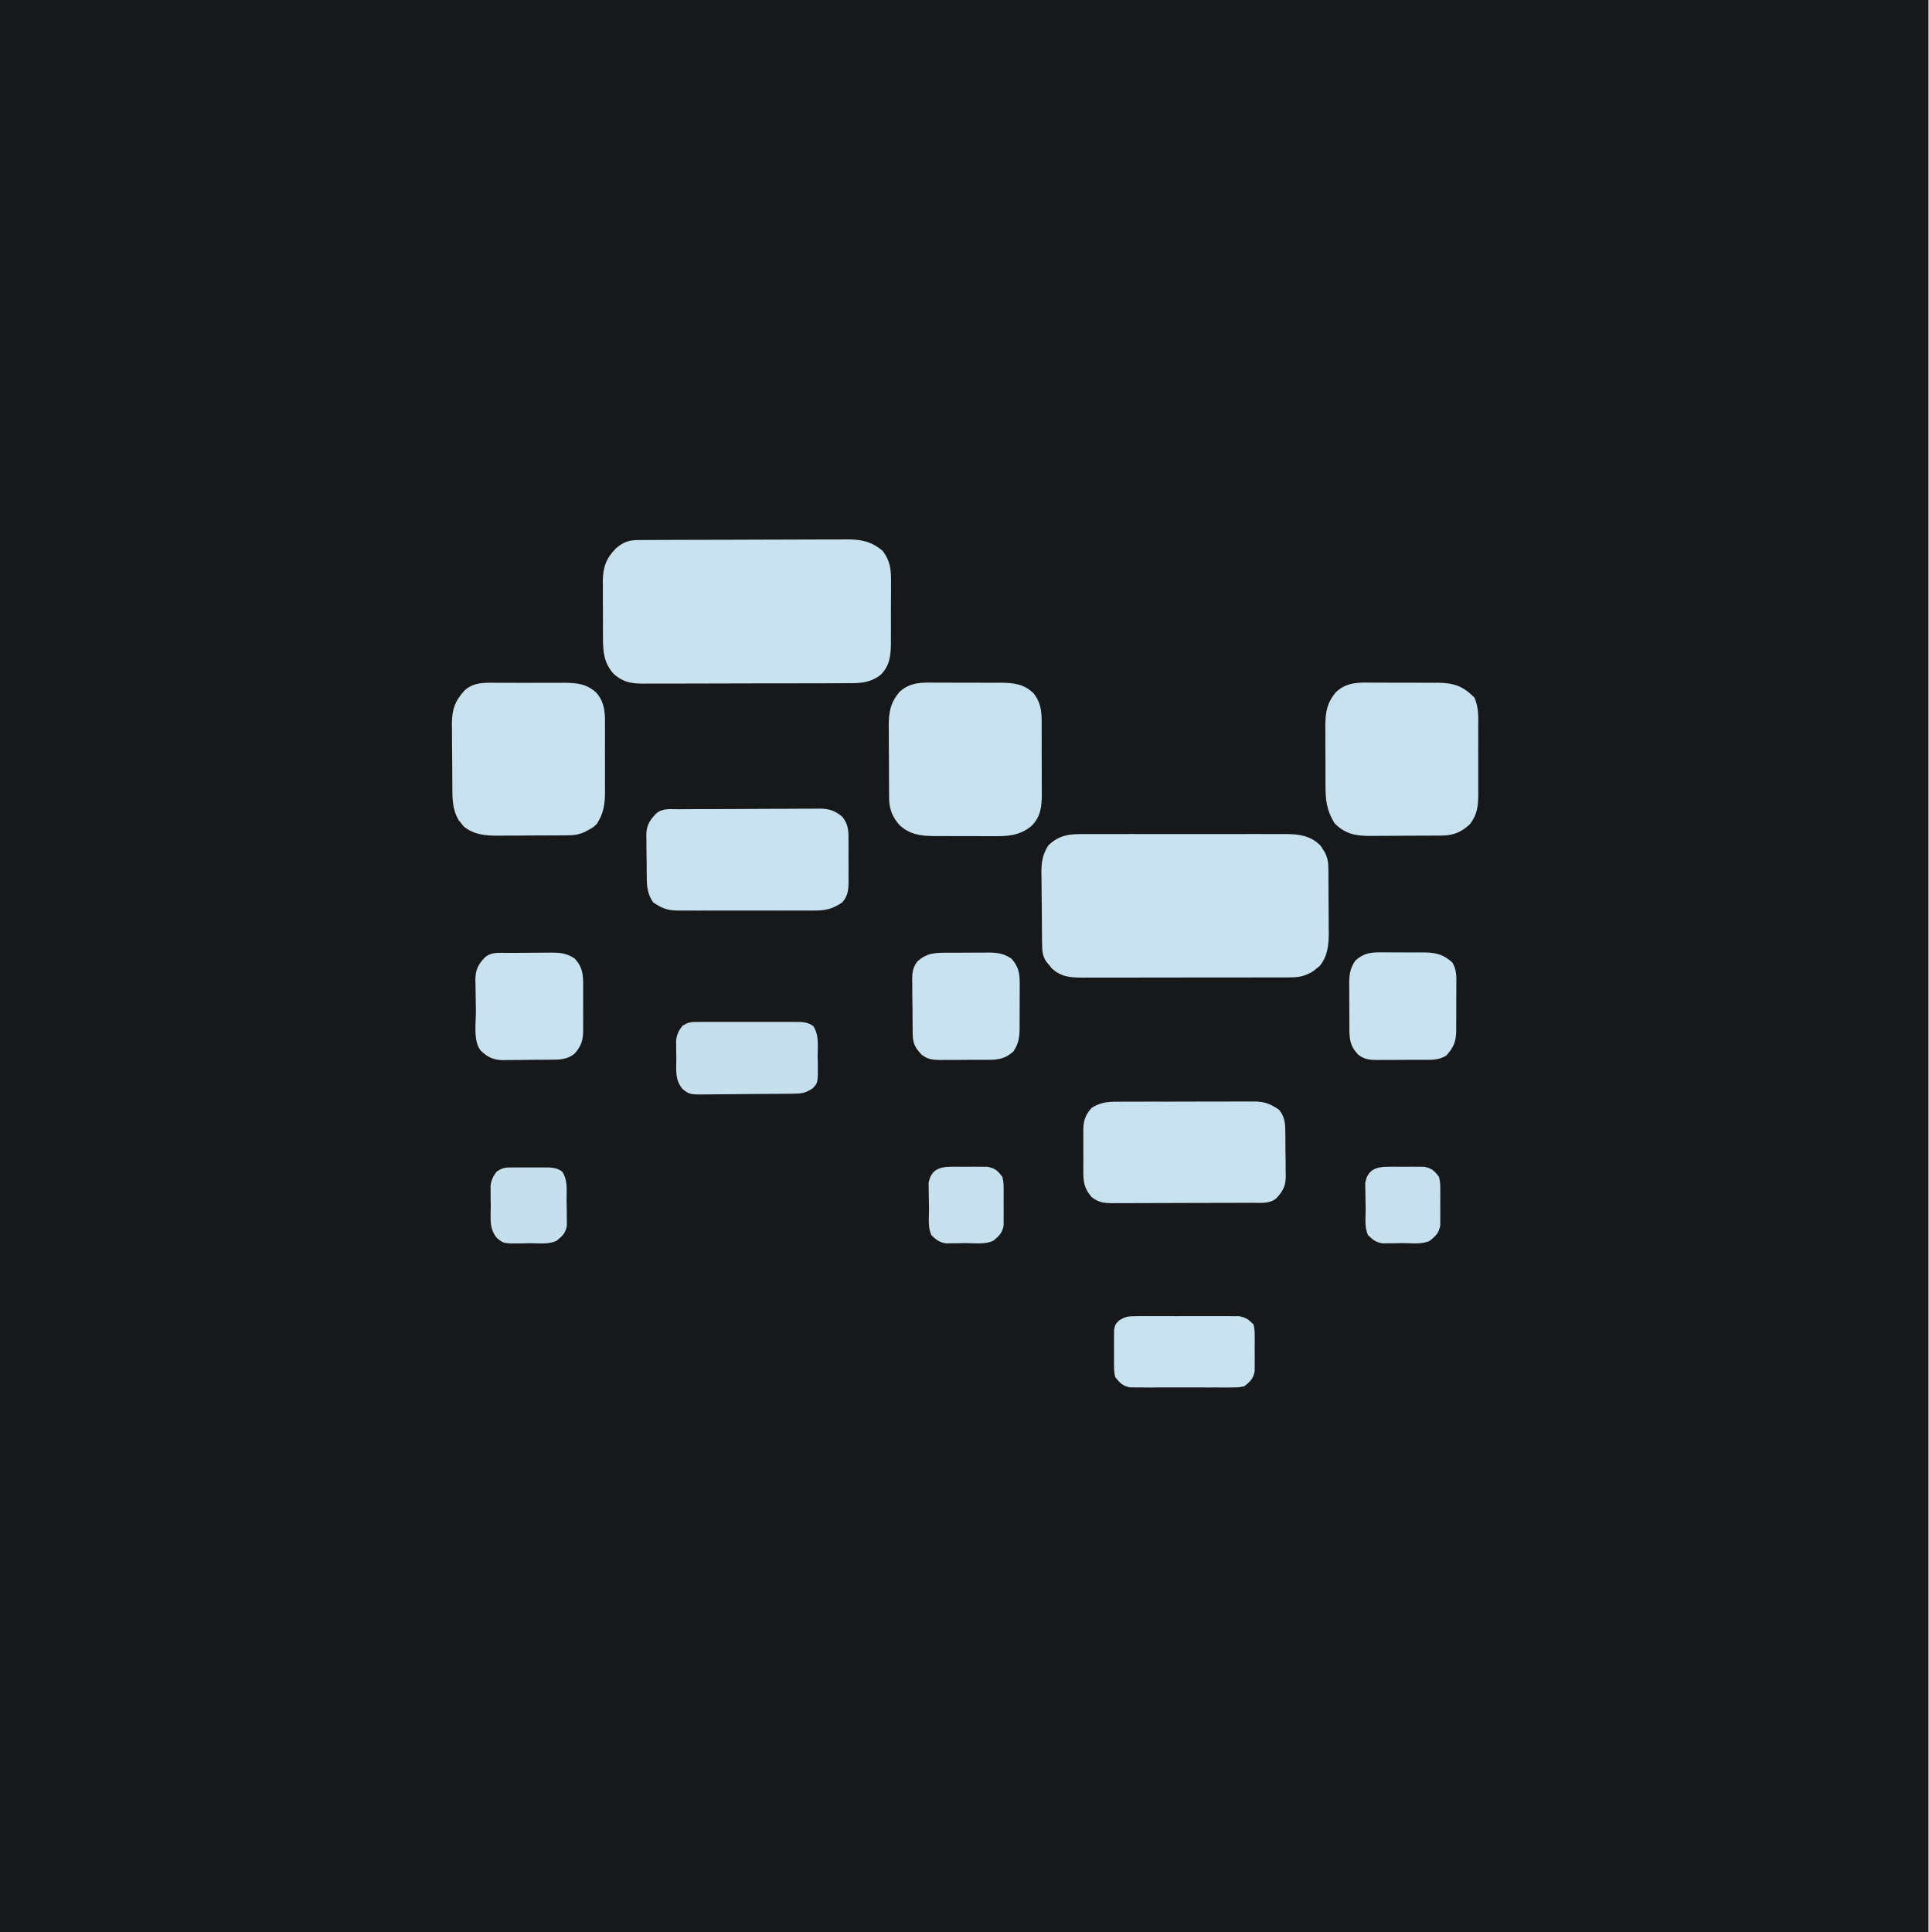
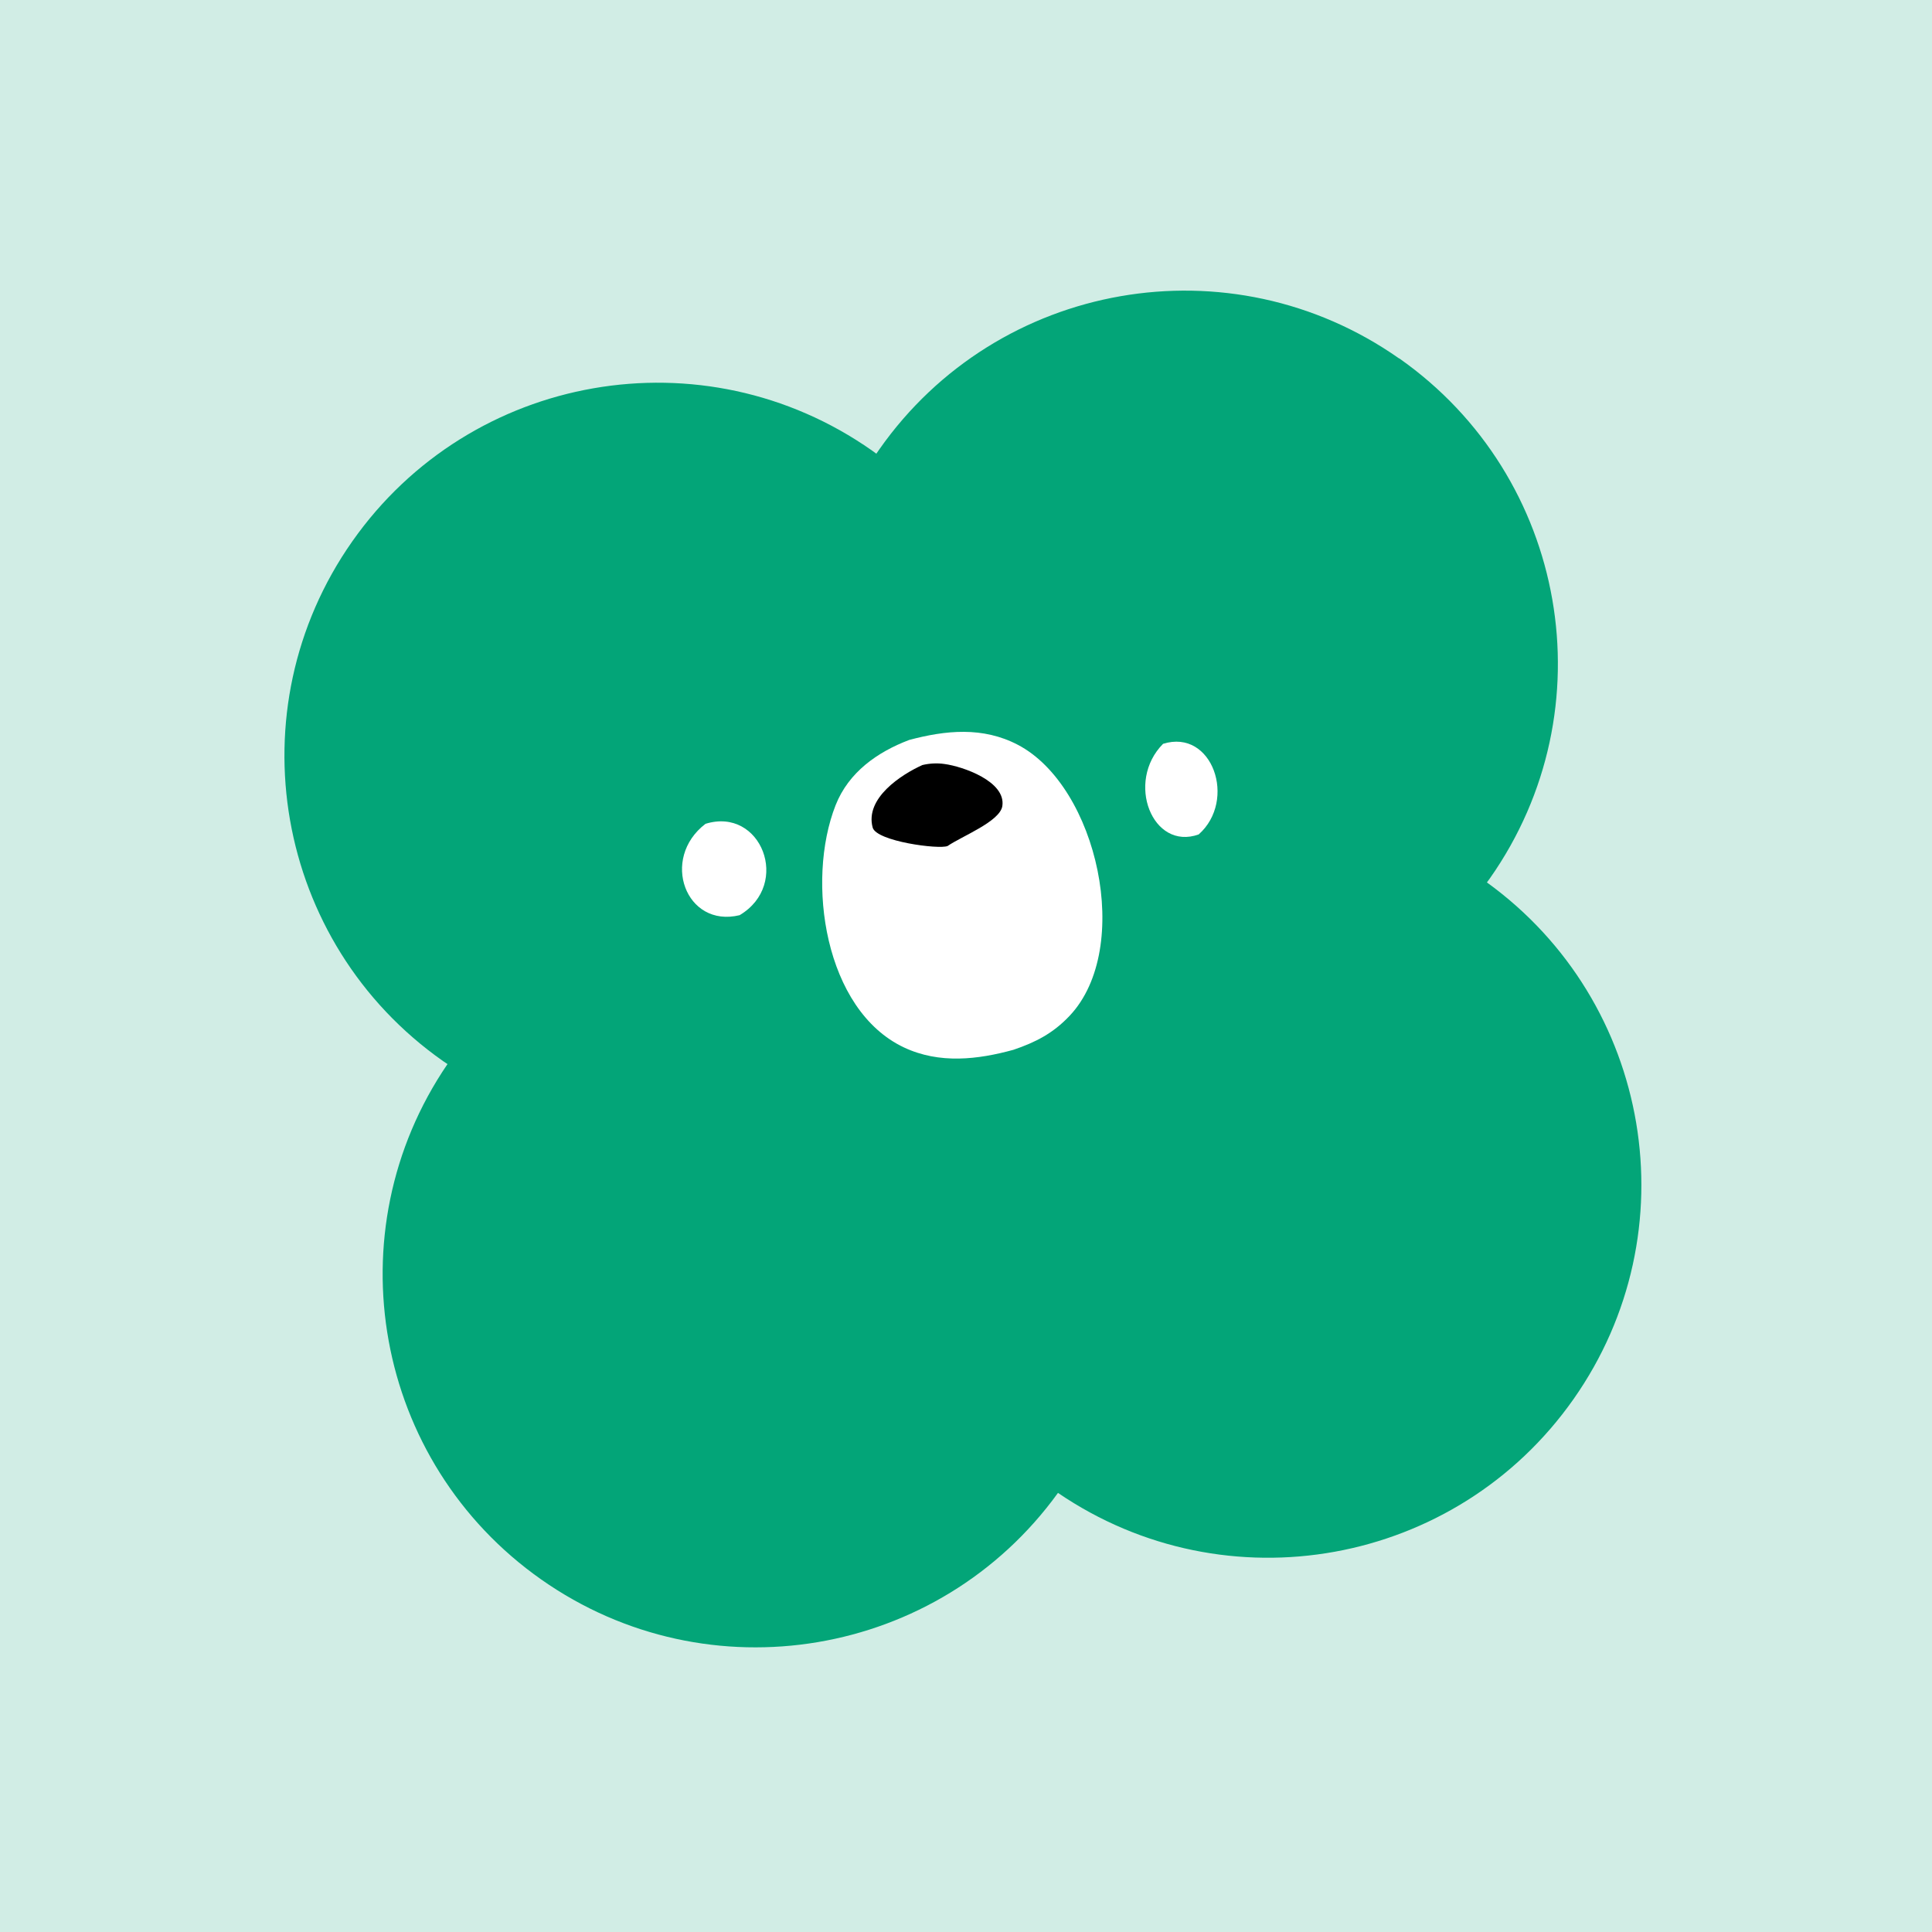
- <svg xmlns="http://www.w3.org/2000/svg" version="1.1" width="1060" height="1062">
-   <path d="M0 0 C349.8 0 699.6 0 1060 0 C1060 350.46 1060 700.92 1060 1062 C710.2 1062 360.4 1062 0 1062 C0 711.54 0 361.08 0 0 Z " fill="#17181A" transform="translate(0,0)" />
-   <path d="M0 0 C1.078 -0.007 2.156 -0.014 3.267 -0.022 C4.45 -0.024 5.632 -0.027 6.851 -0.03 C8.097 -0.036 9.343 -0.043 10.626 -0.05 C14.76 -0.069 18.893 -0.081 23.026 -0.091 C24.451 -0.095 25.876 -0.099 27.3 -0.103 C33.996 -0.123 40.691 -0.137 47.387 -0.145 C55.106 -0.155 62.825 -0.181 70.543 -0.222 C76.516 -0.252 82.488 -0.267 88.46 -0.27 C92.024 -0.272 95.587 -0.281 99.151 -0.306 C103.132 -0.334 107.112 -0.33 111.093 -0.323 C112.266 -0.336 113.439 -0.348 114.647 -0.362 C122.438 -0.312 127.812 0.856 133.863 5.855 C138.495 11.782 138.658 17.112 138.557 24.46 C138.563 26.212 138.563 26.212 138.568 28 C138.567 30.461 138.552 32.922 138.523 35.383 C138.483 39.136 138.502 42.886 138.528 46.639 C138.521 49.038 138.51 51.436 138.495 53.835 C138.502 54.949 138.509 56.064 138.516 57.213 C138.397 63.836 137.72 69.349 132.796 74.147 C126.478 78.943 120.659 78.728 112.919 78.696 C111.634 78.707 110.348 78.717 109.024 78.727 C105.513 78.754 102.003 78.755 98.493 78.75 C95.556 78.748 92.618 78.758 89.681 78.768 C82.748 78.79 75.816 78.791 68.883 78.779 C61.746 78.766 54.609 78.791 47.471 78.834 C41.329 78.869 35.187 78.881 29.045 78.874 C25.383 78.871 21.721 78.876 18.059 78.904 C13.973 78.934 9.888 78.915 5.802 78.892 C4.598 78.907 3.394 78.922 2.154 78.938 C-4.453 78.855 -8.574 78.129 -13.671 73.791 C-19.493 67.549 -19.81 60.931 -19.771 52.71 C-19.777 51.63 -19.783 50.551 -19.789 49.438 C-19.797 47.166 -19.793 44.893 -19.781 42.621 C-19.767 39.157 -19.801 35.696 -19.839 32.233 C-19.84 30.017 -19.838 27.801 -19.833 25.585 C-19.846 24.557 -19.86 23.53 -19.873 22.472 C-19.777 14.96 -17.993 9.955 -12.655 4.591 C-8.499 0.949 -5.401 0.025 0 0 Z " fill="#C8E2F0" transform="translate(351.2043,296.8528)" />
-   <path d="M0 0 C1.266 -0.007 2.532 -0.014 3.836 -0.021 C7.293 -0.039 10.749 -0.032 14.206 -0.02 C17.834 -0.01 21.461 -0.019 25.089 -0.025 C31.181 -0.033 37.273 -0.023 43.365 -0.004 C50.393 0.018 57.421 0.011 64.45 -0.011 C70.498 -0.029 76.547 -0.032 82.596 -0.021 C86.202 -0.015 89.808 -0.014 93.414 -0.028 C97.438 -0.041 101.461 -0.022 105.484 0 C107.262 -0.012 107.262 -0.012 109.076 -0.025 C116.592 0.052 122.555 0.813 128.147 6.334 C128.509 6.91 128.871 7.486 129.244 8.08 C129.815 8.948 129.815 8.948 130.397 9.834 C132.103 12.991 132.439 15.622 132.468 19.137 C132.478 20.072 132.487 21.007 132.497 21.971 C132.504 23.485 132.504 23.485 132.51 25.029 C132.516 26.071 132.521 27.114 132.527 28.187 C132.537 30.396 132.543 32.604 132.547 34.812 C132.557 38.175 132.588 41.536 132.619 44.898 C132.626 47.046 132.631 49.194 132.635 51.342 C132.647 52.341 132.66 53.34 132.672 54.37 C132.651 61.088 132.067 67.13 127.658 72.541 C126.804 73.21 126.804 73.21 125.932 73.893 C125.085 74.585 125.085 74.585 124.221 75.291 C120.174 77.884 116.628 78.768 111.849 78.778 C110.765 78.785 109.681 78.792 108.565 78.8 C107.386 78.797 106.207 78.795 104.993 78.792 C103.743 78.797 102.494 78.802 101.207 78.808 C97.787 78.819 94.368 78.822 90.949 78.819 C88.091 78.818 85.233 78.823 82.375 78.828 C75.632 78.839 68.888 78.839 62.145 78.833 C55.195 78.827 48.245 78.84 41.295 78.861 C35.321 78.878 29.347 78.884 23.373 78.881 C19.808 78.879 16.244 78.882 12.679 78.896 C8.703 78.911 4.727 78.901 0.75 78.89 C-0.426 78.898 -1.603 78.905 -2.816 78.913 C-9.504 78.87 -14.426 78.531 -19.556 73.799 C-20.035 73.211 -20.513 72.623 -21.006 72.018 C-21.497 71.43 -21.988 70.842 -22.494 70.236 C-24.713 67.055 -24.833 64.194 -24.886 60.439 C-24.902 59.404 -24.918 58.369 -24.935 57.302 C-24.979 52.564 -25.02 47.825 -25.043 43.087 C-25.06 40.591 -25.087 38.096 -25.125 35.6 C-25.18 31.996 -25.202 28.392 -25.217 24.787 C-25.239 23.679 -25.262 22.57 -25.285 21.428 C-25.269 15.493 -24.698 11.251 -21.452 6.227 C-14.909 -0.131 -8.741 -0.06 0 0 Z " fill="#C8E2F0" transform="translate(597.6931,458.4824)" />
-   <path d="M0 0 C1.919 -0.005 1.919 -0.005 3.877 -0.01 C6.573 -0.015 9.269 0.002 11.965 0.034 C15.402 0.074 18.836 0.065 22.273 0.04 C25.578 0.023 28.883 0.044 32.188 0.062 C33.412 0.056 34.636 0.049 35.897 0.041 C42.986 0.158 48.321 0.727 53.594 5.762 C58.633 11.885 58.192 18.166 58.16 25.852 C58.166 27.11 58.173 28.369 58.179 29.665 C58.186 32.321 58.185 34.975 58.17 37.631 C58.153 41.015 58.176 44.397 58.212 47.781 C58.239 51.033 58.229 54.286 58.223 57.539 C58.236 58.744 58.249 59.95 58.263 61.192 C58.186 68.204 57.707 73.63 52.594 78.762 C46.039 84.189 39.415 84.489 31.184 84.391 C29.433 84.394 29.433 84.394 27.648 84.398 C25.193 84.397 22.738 84.384 20.283 84.359 C16.539 84.324 12.797 84.338 9.053 84.357 C6.659 84.351 4.265 84.341 1.871 84.328 C0.204 84.336 0.204 84.336 -1.498 84.343 C-8.645 84.236 -14.535 83.362 -19.924 78.35 C-24.015 73.75 -25.647 69.447 -25.697 63.364 C-25.71 62.309 -25.722 61.254 -25.735 60.167 C-25.738 59.037 -25.74 57.907 -25.742 56.742 C-25.749 55.57 -25.756 54.397 -25.762 53.189 C-25.772 50.71 -25.777 48.231 -25.777 45.753 C-25.781 41.973 -25.818 38.195 -25.855 34.416 C-25.861 32.004 -25.865 29.592 -25.867 27.18 C-25.882 26.055 -25.896 24.931 -25.911 23.773 C-25.866 16.092 -24.962 10.81 -19.832 4.97 C-13.924 -0.367 -7.628 -0.095 0 0 Z " fill="#C7E1EF" transform="translate(514.4062,375.2383)" />
-   <path d="M0 0 C1.919 -0.005 1.919 -0.005 3.877 -0.01 C6.573 -0.015 9.269 0.002 11.965 0.034 C15.402 0.074 18.836 0.065 22.273 0.04 C25.578 0.023 28.883 0.044 32.188 0.062 C33.412 0.056 34.636 0.049 35.897 0.041 C44.876 0.189 49.768 1.908 56.061 8.246 C58.457 13.74 58.164 19.078 58.125 25.008 C58.131 26.935 58.131 26.935 58.137 28.9 C58.142 31.613 58.134 34.325 58.115 37.037 C58.092 40.499 58.106 43.959 58.13 47.42 C58.148 50.741 58.135 54.062 58.125 57.383 C58.133 58.618 58.141 59.854 58.15 61.127 C58.076 67.886 57.712 72.304 53.594 77.762 C48.946 82.171 44.578 84 38.196 84.052 C37.141 84.065 36.086 84.078 34.999 84.091 C33.869 84.093 32.739 84.095 31.574 84.098 C30.402 84.104 29.229 84.111 28.021 84.118 C25.542 84.128 23.064 84.133 20.585 84.132 C16.805 84.137 13.027 84.173 9.248 84.211 C6.836 84.217 4.424 84.221 2.012 84.223 C0.325 84.244 0.325 84.244 -1.395 84.266 C-9.243 84.221 -14.955 83.213 -20.719 77.449 C-25.342 70.086 -25.863 64.356 -25.84 55.766 C-25.848 54.044 -25.848 54.044 -25.856 52.288 C-25.862 49.869 -25.861 47.449 -25.852 45.029 C-25.844 41.34 -25.873 37.652 -25.904 33.963 C-25.906 31.605 -25.905 29.248 -25.902 26.891 C-25.914 25.795 -25.925 24.699 -25.936 23.569 C-25.868 15.984 -24.896 10.738 -19.833 4.969 C-13.922 -0.366 -7.629 -0.095 0 0 Z " fill="#C7E1EF" transform="translate(754.4062,375.2383)" />
-   <path d="M0 0 C1.281 -0.005 2.561 -0.01 3.881 -0.014 C6.583 -0.022 9.285 -0.011 11.988 0.012 C15.432 0.041 18.875 0.024 22.319 -0.006 C25.63 -0.028 28.939 -0.012 32.25 0 C33.477 -0.01 34.705 -0.02 35.969 -0.031 C43.071 0.066 48.412 0.613 53.691 5.664 C58.687 11.755 58.275 17.896 58.223 25.535 C58.228 27.39 58.228 27.39 58.234 29.282 C58.237 31.89 58.23 34.498 58.213 37.106 C58.191 41.085 58.213 45.062 58.238 49.041 C58.236 51.581 58.231 54.12 58.223 56.66 C58.231 57.844 58.239 59.027 58.247 60.247 C58.169 67.182 57.429 71.77 53.691 77.664 C51.656 79.504 51.656 79.504 49.629 80.602 C48.957 80.982 48.286 81.362 47.594 81.754 C44.171 83.392 41.449 83.797 37.704 83.825 C36.689 83.835 35.674 83.844 34.628 83.854 C33.532 83.859 32.435 83.863 31.305 83.867 C30.174 83.873 29.043 83.879 27.877 83.884 C25.481 83.894 23.084 83.9 20.688 83.904 C17.036 83.914 13.384 83.945 9.732 83.977 C7.402 83.983 5.072 83.988 2.742 83.992 C1.112 84.011 1.112 84.011 -0.551 84.03 C-7.511 84.009 -13.677 83.559 -19.332 79.051 C-19.778 78.49 -20.224 77.929 -20.684 77.352 C-21.145 76.799 -21.607 76.246 -22.082 75.676 C-25.949 69.334 -25.645 62.74 -25.68 55.547 C-25.689 54.376 -25.698 53.205 -25.707 51.998 C-25.722 49.525 -25.73 47.052 -25.734 44.58 C-25.746 40.809 -25.795 37.04 -25.846 33.27 C-25.855 30.862 -25.862 28.454 -25.867 26.047 C-25.887 24.926 -25.906 23.805 -25.926 22.65 C-25.88 14.555 -24.268 10.048 -18.888 4.091 C-13.479 -0.713 -6.864 -0.057 0 0 Z " fill="#C7E1EF" transform="translate(274.3086,375.3359)" />
-   <path d="M0 0 C0.867 -0.007 1.735 -0.014 2.629 -0.021 C5.484 -0.039 8.34 -0.035 11.196 -0.03 C13.188 -0.034 15.181 -0.039 17.173 -0.045 C21.345 -0.054 25.517 -0.052 29.688 -0.042 C35.026 -0.031 40.363 -0.051 45.701 -0.08 C49.814 -0.098 53.928 -0.098 58.041 -0.092 C60.009 -0.092 61.976 -0.098 63.944 -0.111 C66.699 -0.125 69.452 -0.115 72.207 -0.098 C73.014 -0.107 73.821 -0.117 74.652 -0.127 C80.268 -0.054 83.529 1.209 88.168 4.404 C91.688 8.495 91.65 12.779 91.672 17.959 C91.682 18.779 91.692 19.598 91.702 20.443 C91.718 22.173 91.725 23.902 91.724 25.632 C91.731 28.265 91.785 30.893 91.842 33.525 C91.851 35.211 91.857 36.898 91.86 38.584 C91.881 39.363 91.903 40.143 91.925 40.946 C91.858 46.348 90.404 49.128 86.749 53.085 C82.934 56.268 78.148 55.559 73.462 55.565 C72.572 55.57 71.682 55.575 70.766 55.58 C67.819 55.595 64.873 55.602 61.926 55.607 C59.88 55.613 57.833 55.619 55.787 55.624 C51.495 55.635 47.202 55.641 42.91 55.644 C37.41 55.65 31.91 55.674 26.409 55.702 C22.182 55.721 17.954 55.726 13.727 55.728 C11.699 55.731 9.671 55.739 7.643 55.752 C4.806 55.769 1.97 55.767 -0.866 55.76 C-1.704 55.77 -2.542 55.779 -3.405 55.788 C-8.053 55.755 -11.047 55.392 -14.832 52.404 C-18.937 47.617 -19.427 43.963 -19.363 37.935 C-19.367 37.137 -19.371 36.338 -19.375 35.516 C-19.377 33.835 -19.37 32.154 -19.353 30.473 C-19.332 27.911 -19.353 25.352 -19.379 22.791 C-19.376 21.151 -19.371 19.512 -19.363 17.873 C-19.371 17.113 -19.379 16.354 -19.388 15.571 C-19.298 10.443 -18.337 7.383 -14.832 3.404 C-9.811 0.229 -5.747 -0.032 0 0 Z " fill="#C7E1EF" transform="translate(614.8318,605.5959)" />
-   <path d="M0 0 C0.898 -0.007 1.795 -0.013 2.72 -0.02 C5.7 -0.04 8.68 -0.051 11.659 -0.061 C12.676 -0.065 13.693 -0.069 14.74 -0.074 C20.122 -0.095 25.504 -0.109 30.886 -0.118 C36.446 -0.129 42.005 -0.164 47.565 -0.203 C51.839 -0.229 56.113 -0.238 60.387 -0.241 C62.436 -0.246 64.485 -0.258 66.535 -0.276 C69.405 -0.301 72.274 -0.3 75.145 -0.293 C75.989 -0.306 76.834 -0.319 77.705 -0.332 C83.058 -0.285 86.072 0.641 90.331 4.177 C93.773 8.316 93.77 12.409 93.729 17.583 C93.732 18.386 93.735 19.188 93.738 20.015 C93.74 21.706 93.735 23.397 93.722 25.088 C93.706 27.669 93.722 30.248 93.741 32.829 C93.739 34.476 93.735 36.124 93.729 37.771 C93.736 38.539 93.742 39.306 93.748 40.098 C93.688 44.65 93.332 47.686 90.331 51.177 C84.856 54.946 80.954 55.761 74.386 55.695 C73.084 55.705 73.084 55.705 71.757 55.716 C68.906 55.733 66.057 55.722 63.206 55.708 C61.215 55.711 59.224 55.715 57.233 55.72 C53.067 55.726 48.901 55.717 44.735 55.698 C39.406 55.676 34.077 55.689 28.747 55.713 C24.638 55.727 20.528 55.723 16.419 55.712 C14.454 55.71 12.49 55.713 10.525 55.722 C7.775 55.732 5.026 55.717 2.276 55.695 C1.471 55.703 0.666 55.711 -0.164 55.719 C-5.767 55.636 -9.057 54.399 -13.669 51.177 C-16.873 46.6 -17.149 42.18 -17.173 36.743 C-17.183 35.947 -17.193 35.151 -17.203 34.331 C-17.218 32.654 -17.225 30.977 -17.225 29.301 C-17.231 26.75 -17.286 24.202 -17.343 21.652 C-17.352 20.016 -17.358 18.379 -17.36 16.743 C-17.382 15.989 -17.403 15.235 -17.426 14.457 C-17.357 9.095 -15.811 6.394 -12.152 2.505 C-8.593 -0.681 -4.514 0.014 0 0 Z " fill="#C7E1EF" transform="translate(372.6689,444.823)" />
-   <path d="M0 0 C0.871 -0.006 1.742 -0.011 2.639 -0.017 C4.485 -0.027 6.331 -0.033 8.177 -0.037 C10.991 -0.047 13.804 -0.078 16.617 -0.109 C18.411 -0.116 20.206 -0.121 22 -0.125 C22.838 -0.137 23.675 -0.15 24.539 -0.162 C29.504 -0.144 33.059 0.282 37.266 3.203 C41.612 8.06 41.858 12.122 41.797 18.328 C41.801 19.193 41.805 20.058 41.808 20.95 C41.811 22.772 41.804 24.594 41.787 26.416 C41.766 29.195 41.787 31.971 41.812 34.75 C41.81 36.526 41.805 38.302 41.797 40.078 C41.805 40.903 41.813 41.728 41.821 42.579 C41.736 47.898 40.884 51.048 37.266 55.203 C32.919 58.889 28.498 58.686 23.055 58.707 C21.725 58.722 21.725 58.722 20.369 58.737 C18.498 58.752 16.627 58.76 14.756 58.759 C11.906 58.766 9.06 58.82 6.211 58.877 C4.388 58.886 2.565 58.892 0.742 58.895 C-0.103 58.916 -0.948 58.938 -1.818 58.96 C-7.419 58.896 -10.341 57.609 -14.439 53.784 C-18.772 48.497 -17.084 38.401 -17.139 31.844 C-17.161 29.924 -17.195 28.003 -17.242 26.083 C-17.309 23.305 -17.336 20.529 -17.355 17.75 C-17.383 16.899 -17.411 16.047 -17.44 15.17 C-17.42 9.494 -16.151 6.605 -12.22 2.496 C-8.618 -0.639 -4.524 0.023 0 0 Z " fill="#C8E2F0" transform="translate(278.7344,523.7969)" />
-   <path d="M0 0 C1.264 -0.002 1.264 -0.002 2.554 -0.004 C4.329 -0.003 6.104 0.009 7.879 0.03 C10.586 0.059 13.29 0.05 15.996 0.037 C17.727 0.043 19.457 0.052 21.188 0.062 C21.991 0.06 22.794 0.057 23.622 0.054 C29.744 0.156 33.772 1.409 38.438 5.604 C40.779 9.692 40.651 13.142 40.59 17.777 C40.591 18.668 40.593 19.56 40.594 20.478 C40.593 22.357 40.581 24.236 40.56 26.116 C40.531 28.987 40.54 31.856 40.553 34.727 C40.546 36.556 40.538 38.385 40.527 40.215 C40.53 41.07 40.533 41.926 40.536 42.807 C40.439 48.986 39.245 52.158 34.998 56.773 C30.871 59.222 27.348 59.089 22.629 59.062 C21.718 59.069 20.807 59.075 19.869 59.081 C17.946 59.088 16.024 59.085 14.102 59.073 C11.169 59.059 8.239 59.093 5.307 59.131 C3.435 59.132 1.563 59.13 -0.309 59.125 C-1.181 59.138 -2.053 59.152 -2.951 59.165 C-7.142 59.101 -10.026 58.852 -13.381 56.207 C-18.053 51.191 -18.215 47.532 -18.207 40.785 C-18.211 39.939 -18.216 39.094 -18.22 38.222 C-18.226 36.435 -18.226 34.648 -18.222 32.861 C-18.219 30.138 -18.242 27.415 -18.268 24.691 C-18.27 22.952 -18.271 21.212 -18.27 19.473 C-18.279 18.663 -18.288 17.854 -18.297 17.019 C-18.258 12.131 -17.763 8.644 -14.906 4.496 C-10.087 0.203 -6.145 -0.086 0 0 Z " fill="#C8E2F0" transform="translate(759.9062,523.5039)" />
-   <path d="M0 0 C0.822 -0.004 1.644 -0.009 2.491 -0.013 C4.225 -0.019 5.959 -0.019 7.693 -0.015 C10.336 -0.012 12.977 -0.035 15.619 -0.061 C17.309 -0.063 18.998 -0.064 20.688 -0.062 C21.864 -0.076 21.864 -0.076 23.065 -0.09 C27.891 -0.05 31.311 0.493 35.41 3.301 C39.704 8.12 39.992 12.062 39.906 18.207 C39.908 19.05 39.909 19.893 39.911 20.761 C39.909 22.536 39.898 24.311 39.877 26.086 C39.848 28.793 39.856 31.497 39.869 34.203 C39.863 35.934 39.855 37.664 39.844 39.395 C39.847 40.198 39.85 41.001 39.853 41.829 C39.772 46.686 39.239 50.178 36.41 54.301 C31.516 58.699 27.332 58.904 21.066 58.867 C20.179 58.873 19.292 58.88 18.378 58.886 C16.508 58.893 14.639 58.89 12.77 58.877 C9.918 58.863 7.07 58.897 4.219 58.936 C2.397 58.936 0.576 58.935 -1.246 58.93 C-2.093 58.943 -2.94 58.956 -3.813 58.97 C-7.946 58.905 -10.743 58.619 -14.049 56.011 C-17.329 52.512 -18.823 49.984 -18.896 45.178 C-18.912 44.377 -18.928 43.576 -18.945 42.75 C-18.95 41.893 -18.955 41.036 -18.961 40.152 C-18.97 39.262 -18.979 38.372 -18.988 37.455 C-19.003 35.574 -19.012 33.693 -19.015 31.812 C-19.027 28.942 -19.076 26.076 -19.127 23.207 C-19.136 21.376 -19.144 19.546 -19.148 17.715 C-19.168 16.862 -19.188 16.008 -19.208 15.129 C-19.177 11.013 -18.93 8.158 -16.367 4.837 C-11.226 0.142 -6.762 -0.008 0 0 Z " fill="#C8E2F0" transform="translate(520.5898,523.6992)" />
-   <path d="M0 0 C1.288 -0.006 2.576 -0.013 3.904 -0.019 C5.312 -0.016 6.719 -0.011 8.127 -0.007 C9.571 -0.008 11.014 -0.01 12.458 -0.013 C15.483 -0.016 18.508 -0.011 21.534 -0.002 C25.409 0.009 29.283 0.003 33.158 -0.009 C36.139 -0.016 39.12 -0.014 42.102 -0.009 C43.53 -0.008 44.959 -0.009 46.387 -0.014 C48.386 -0.019 50.384 -0.01 52.383 0 C53.52 0.002 54.656 0.003 55.828 0.005 C58.739 0.257 60.355 0.63 62.756 2.259 C66.123 7.309 65.167 13.202 65.194 19.134 C65.226 20.414 65.259 21.694 65.293 23.013 C65.354 33.512 65.354 33.512 62.354 36.579 C58.475 39.087 56.462 39.397 51.841 39.452 C49.978 39.476 49.978 39.476 48.078 39.5 C46.716 39.512 45.353 39.522 43.99 39.532 C43.305 39.538 42.619 39.543 41.913 39.548 C38.281 39.575 34.65 39.594 31.018 39.609 C28.017 39.622 25.016 39.65 22.015 39.691 C18.388 39.74 14.762 39.765 11.135 39.772 C9.755 39.779 8.376 39.794 6.997 39.818 C-5.148 40.017 -5.148 40.017 -9.075 36.851 C-13.414 31.665 -12.465 26.479 -12.494 19.946 C-12.515 18.805 -12.535 17.663 -12.556 16.487 C-12.564 14.833 -12.564 14.833 -12.572 13.146 C-12.586 11.633 -12.586 11.633 -12.6 10.09 C-12.182 6.769 -11.223 4.939 -9.244 2.259 C-5.699 -0.104 -4.201 0.006 0 0 Z " fill="#C6DFED" transform="translate(384.2439,561.7412)" />
-   <path d="M0 0 C1.305 -0.013 2.61 -0.025 3.954 -0.038 C5.37 -0.031 6.787 -0.023 8.203 -0.014 C9.664 -0.016 11.124 -0.02 12.585 -0.025 C15.641 -0.031 18.697 -0.023 21.754 -0.004 C25.665 0.019 29.575 0.006 33.486 -0.018 C36.5 -0.033 39.515 -0.028 42.529 -0.018 C43.971 -0.015 45.413 -0.018 46.854 -0.028 C48.872 -0.038 50.889 -0.019 52.906 0 C54.053 0.003 55.199 0.006 56.38 0.01 C60.127 0.629 61.804 1.836 64.453 4.518 C65.1 7.554 65.1 7.554 65.117 11.076 C65.124 12.349 65.13 13.622 65.137 14.934 C65.126 15.594 65.116 16.254 65.105 16.935 C65.078 18.947 65.105 20.953 65.137 22.965 C65.13 24.239 65.124 25.513 65.117 26.826 C65.112 27.989 65.106 29.153 65.1 30.351 C64.248 34.52 62.724 35.847 59.453 38.518 C56.38 39.152 56.38 39.152 52.906 39.165 C50.949 39.188 50.949 39.188 48.952 39.212 C47.536 39.203 46.119 39.193 44.703 39.182 C43.243 39.185 41.782 39.19 40.321 39.196 C37.265 39.203 34.209 39.193 31.152 39.169 C27.241 39.141 23.332 39.157 19.421 39.187 C16.406 39.205 13.392 39.2 10.377 39.187 C8.935 39.183 7.493 39.187 6.052 39.199 C4.035 39.212 2.017 39.189 0 39.165 C-1.146 39.161 -2.293 39.157 -3.474 39.152 C-7.501 38.32 -9.007 36.685 -11.547 33.518 C-12.194 30.351 -12.194 30.351 -12.211 26.826 C-12.217 25.552 -12.224 24.278 -12.23 22.965 C-12.22 22.307 -12.21 21.648 -12.199 20.97 C-12.172 18.956 -12.199 16.947 -12.23 14.934 C-12.224 13.661 -12.218 12.388 -12.211 11.076 C-12.205 9.914 -12.2 8.752 -12.194 7.554 C-11.547 4.518 -11.547 4.518 -9.416 2.36 C-5.978 0.152 -4.059 0.011 0 0 Z " fill="#C8E2F0" transform="translate(624.5469,723.4824)" />
-   <path d="M0 0 C1.281 -0.003 2.561 -0.005 3.881 -0.008 C4.881 -0.002 4.881 -0.002 5.901 0.005 C7.931 0.016 9.96 0.005 11.99 -0.008 C13.272 -0.005 14.554 -0.003 15.875 0 C17.05 0.002 18.225 0.005 19.435 0.007 C22.42 0.259 24.055 0.589 26.504 2.266 C29.681 7.031 28.914 12.462 28.929 18.035 C28.941 20.127 28.991 22.217 29.041 24.309 C29.05 25.646 29.058 26.983 29.062 28.32 C29.076 29.532 29.089 30.743 29.103 31.992 C28.339 36.166 26.734 37.611 23.504 40.266 C19.071 42.482 13.122 41.585 8.254 41.641 C7.025 41.678 5.797 41.715 4.531 41.754 C-5.621 41.853 -5.621 41.853 -9.293 38.867 C-13.84 33.498 -12.718 27.737 -12.746 20.953 C-12.767 19.716 -12.787 18.479 -12.809 17.205 C-12.814 16.012 -12.819 14.819 -12.824 13.59 C-12.834 12.498 -12.843 11.405 -12.853 10.28 C-12.447 6.847 -11.555 5.02 -9.496 2.266 C-5.907 -0.127 -4.262 0.008 0 0 Z " fill="#C6DFED" transform="translate(282.4961,641.7344)" />
-   <path d="M0 0 C1.315 -0.006 2.63 -0.013 3.984 -0.02 C5.004 -0.004 5.004 -0.004 6.045 0.012 C8.12 0.039 10.19 0.012 12.266 -0.02 C14.238 -0.01 14.238 -0.01 16.25 0 C17.449 0.006 18.648 0.011 19.883 0.017 C24.126 0.864 25.585 2.191 28.125 5.664 C28.772 8.906 28.772 8.906 28.789 12.539 C28.799 14.511 28.799 14.511 28.809 16.523 C28.798 17.203 28.788 17.883 28.777 18.584 C28.75 20.659 28.777 22.729 28.809 24.805 C28.802 26.12 28.796 27.434 28.789 28.789 C28.781 30.587 28.781 30.587 28.772 32.422 C27.949 36.546 26.322 38.025 23.125 40.664 C18.687 42.883 12.686 41.939 7.812 41.977 C6.576 42.006 5.339 42.035 4.064 42.064 C2.871 42.073 1.678 42.081 0.449 42.09 C-0.643 42.104 -1.735 42.119 -2.861 42.134 C-6.569 41.556 -8.207 40.248 -10.875 37.664 C-13.019 33.376 -12.184 27.729 -12.225 22.97 C-12.242 21.563 -12.269 20.156 -12.307 18.749 C-12.362 16.714 -12.384 14.68 -12.398 12.645 C-12.418 11.427 -12.438 10.209 -12.458 8.954 C-11.189 1.799 -6.742 0.032 0 0 Z " fill="#C7E0EE" transform="translate(522.875,641.3359)" />
-   <path d="M0 0 C1.315 -0.006 2.63 -0.013 3.984 -0.02 C5.004 -0.004 5.004 -0.004 6.045 0.012 C8.12 0.039 10.19 0.012 12.266 -0.02 C14.238 -0.01 14.238 -0.01 16.25 0 C17.449 0.006 18.648 0.011 19.883 0.017 C24.126 0.864 25.585 2.191 28.125 5.664 C28.772 8.906 28.772 8.906 28.789 12.539 C28.799 14.511 28.799 14.511 28.809 16.523 C28.798 17.203 28.788 17.883 28.777 18.584 C28.75 20.659 28.777 22.729 28.809 24.805 C28.802 26.12 28.796 27.434 28.789 28.789 C28.781 30.587 28.781 30.587 28.772 32.422 C27.949 36.546 26.322 38.025 23.125 40.664 C18.687 42.883 12.686 41.939 7.812 41.977 C6.576 42.006 5.339 42.035 4.064 42.064 C2.871 42.073 1.678 42.081 0.449 42.09 C-0.643 42.104 -1.735 42.119 -2.861 42.134 C-6.569 41.556 -8.207 40.248 -10.875 37.664 C-13.019 33.376 -12.184 27.729 -12.225 22.97 C-12.242 21.563 -12.269 20.156 -12.307 18.749 C-12.362 16.714 -12.384 14.68 -12.398 12.645 C-12.418 11.427 -12.438 10.209 -12.458 8.954 C-11.189 1.799 -6.742 0.032 0 0 Z " fill="#C7E0EE" transform="translate(762.875,641.3359)" />
+ <svg xmlns="http://www.w3.org/2000/svg" id="Layer_1" version="1.1" viewBox="0 0 184 184">
+   <defs>
+     <style>
+       .st0 {
+         fill: #03a578;
+       }
+ 
+       .st1 {
+         fill: #fff;
+       }
+     </style>
+   </defs>
+   <rect width="184" height="184" fill="#D1EDE5" />
+   <path class="st0" d="M133.26,34.13c16.06,11.28,19.93,33.44,8.65,49.5-.1.14-.2.27-.3.41,15.72,11.37,19.44,33.29,8.25,49.21-11.19,15.92-33.07,19.86-49.1,8.93-11.36,15.72-33.29,19.44-49.21,8.25s-19.86-33.07-8.93-49.09c-.14-.1-.28-.19-.42-.28-16.06-11.28-19.93-33.44-8.65-49.5s33.44-19.93,49.5-8.65c.14.1.27.2.41.3.09-.14.19-.28.29-.42,11.28-16.06,33.44-19.93,49.5-8.65h0ZM91.99,92h0s0-.01,0,0Z" />
+   <path class="st1" d="M86.56,70.48c3.51-.94,7.04-1.29,10.37.45,7.6,3.97,11.01,19.36,4.95,25.8-1.59,1.69-3.27,2.54-5.36,3.25-3.38.93-7.04,1.37-10.42-.22-7.58-3.57-9.36-15.85-6.52-23.07,1.24-3.15,3.99-5.07,6.99-6.21h-.01Z" />
+   <path d="M87.85,72.86c.68-.16,1.39-.2,2.09-.1,1.75.23,5.88,1.66,5.52,4.01-.23,1.47-3.84,2.86-5.21,3.8-.79.35-6.79-.44-7.14-1.76-.75-2.79,2.72-5.04,4.74-5.95Z" />
+   <path class="st1" d="M110.77,70.84c4.7-1.47,7.06,5.38,3.39,8.63-4.41,1.58-6.99-5.01-3.39-8.63Z" />
+   <path class="st1" d="M67.19,78.46c5.3-1.65,8.19,5.76,3.25,8.7-5.13,1.25-7.59-5.39-3.25-8.7Z" />
</svg>
